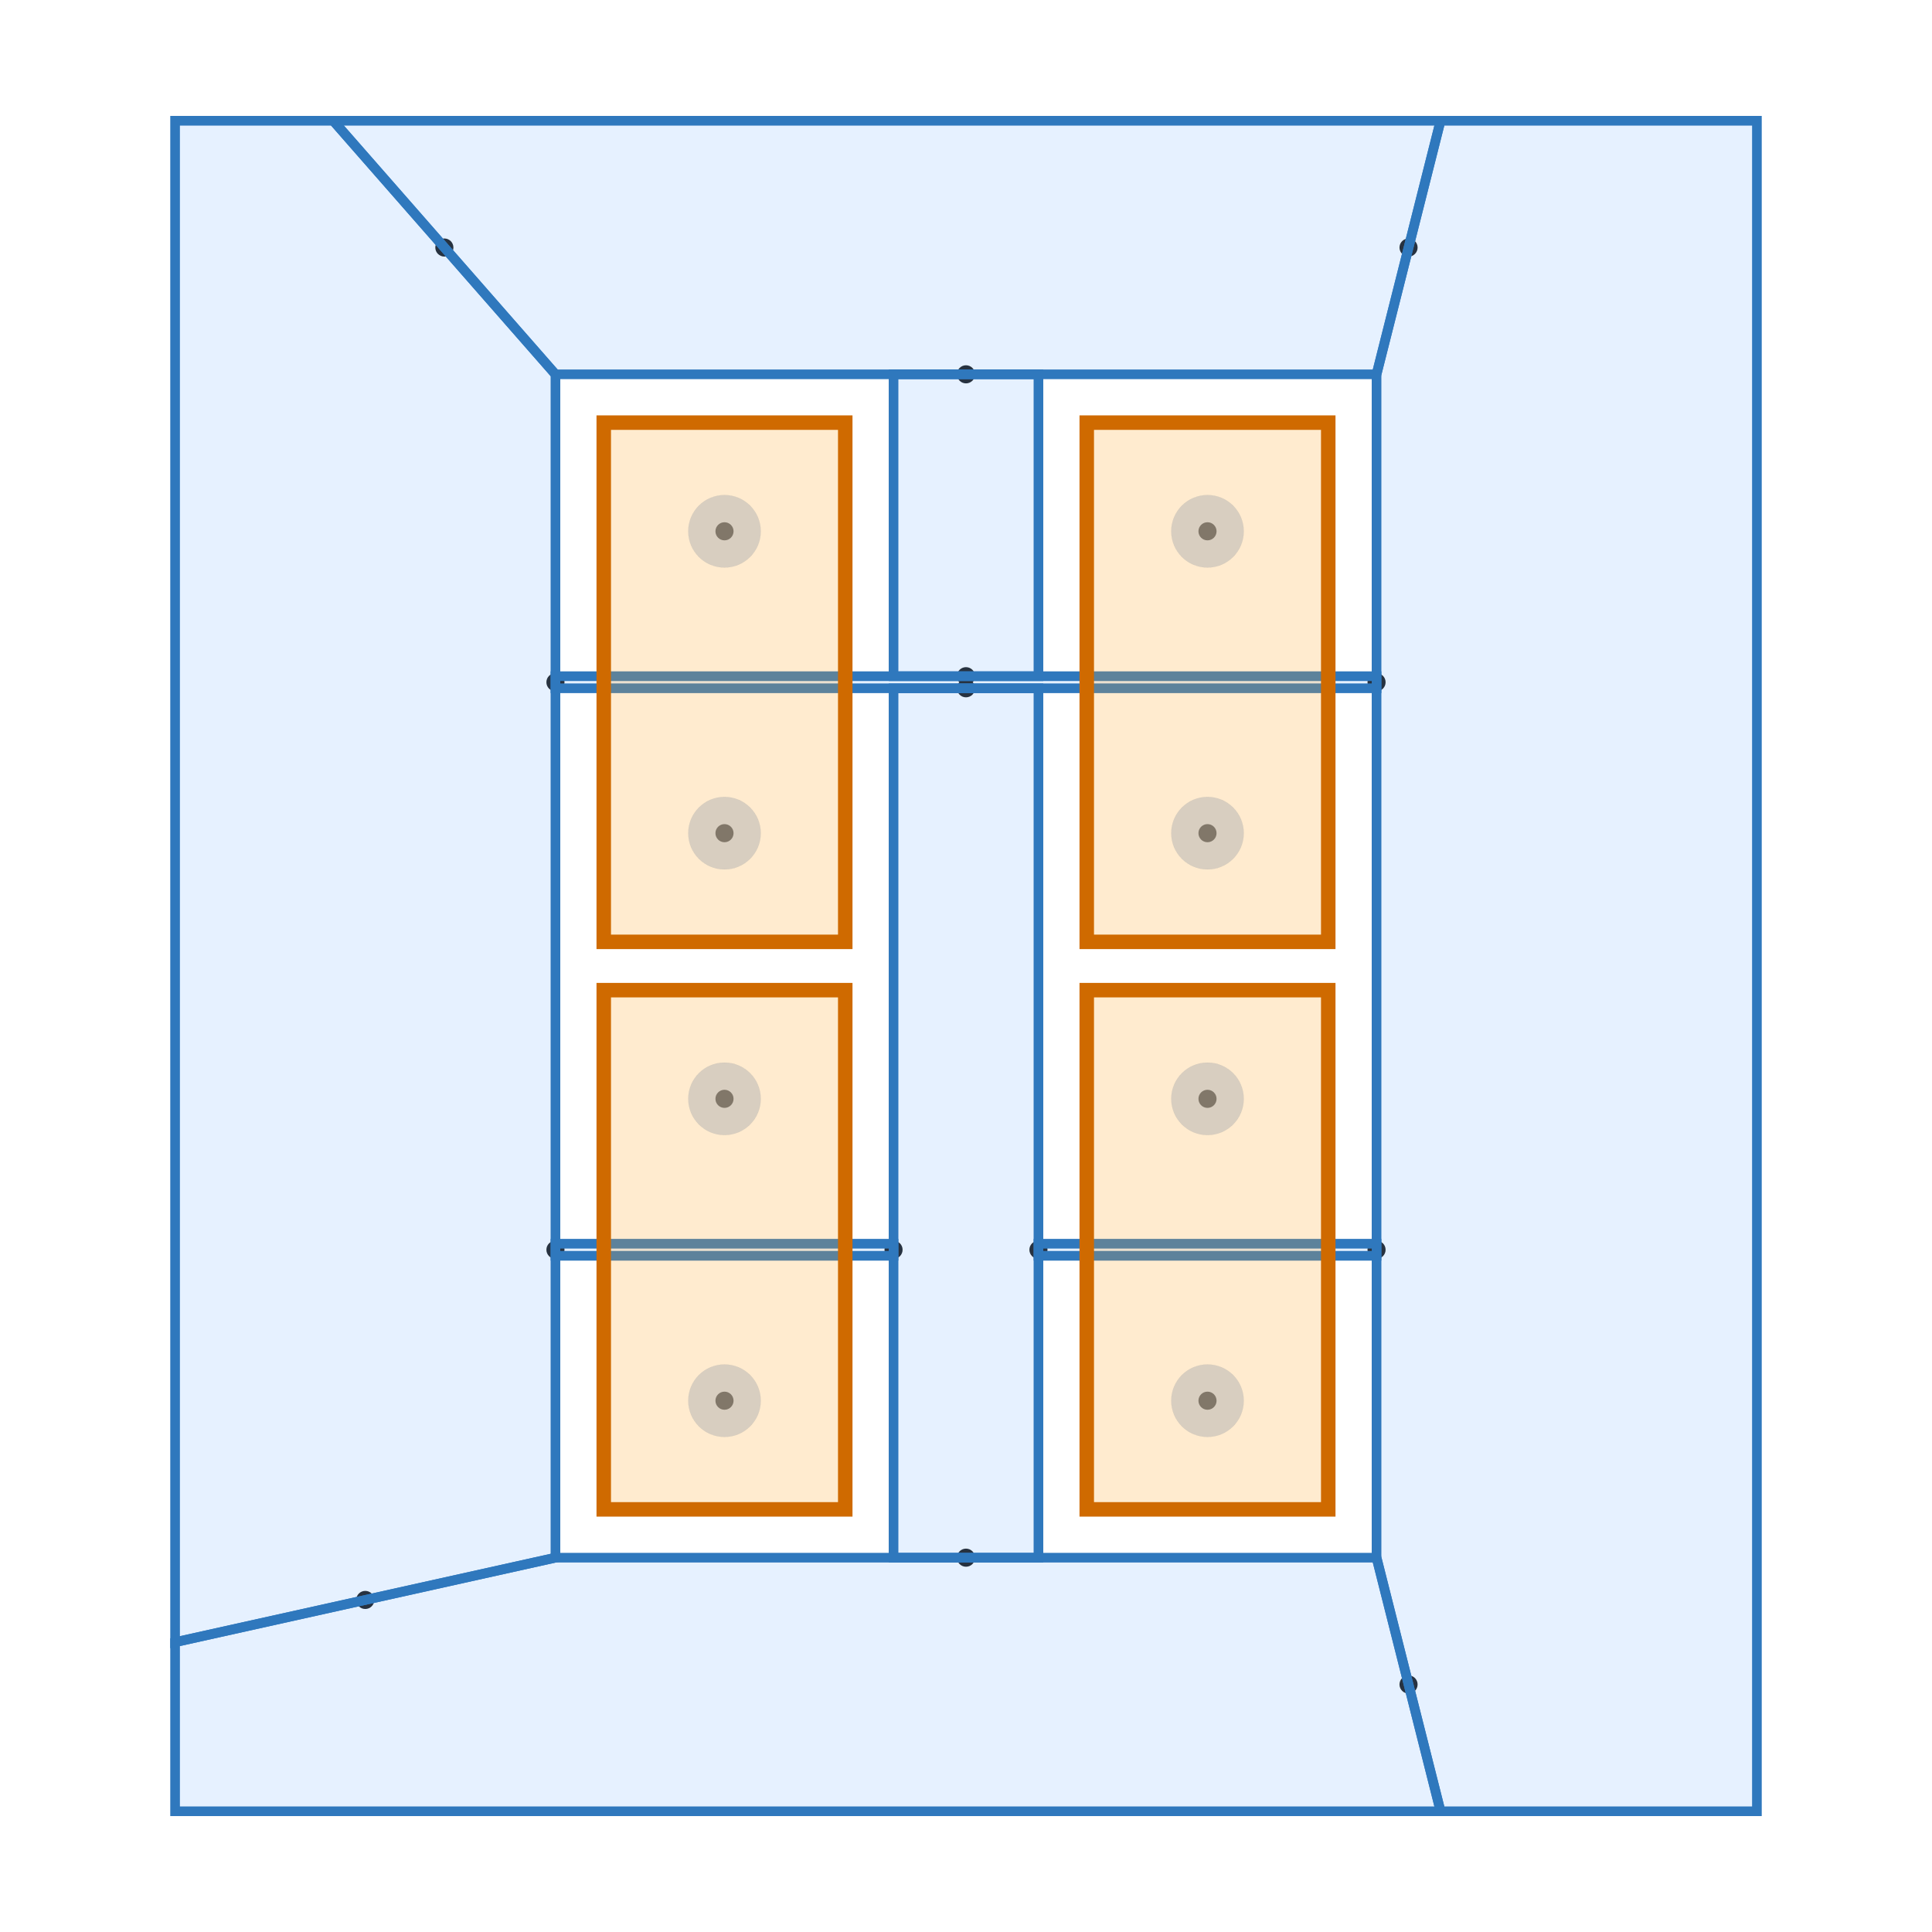
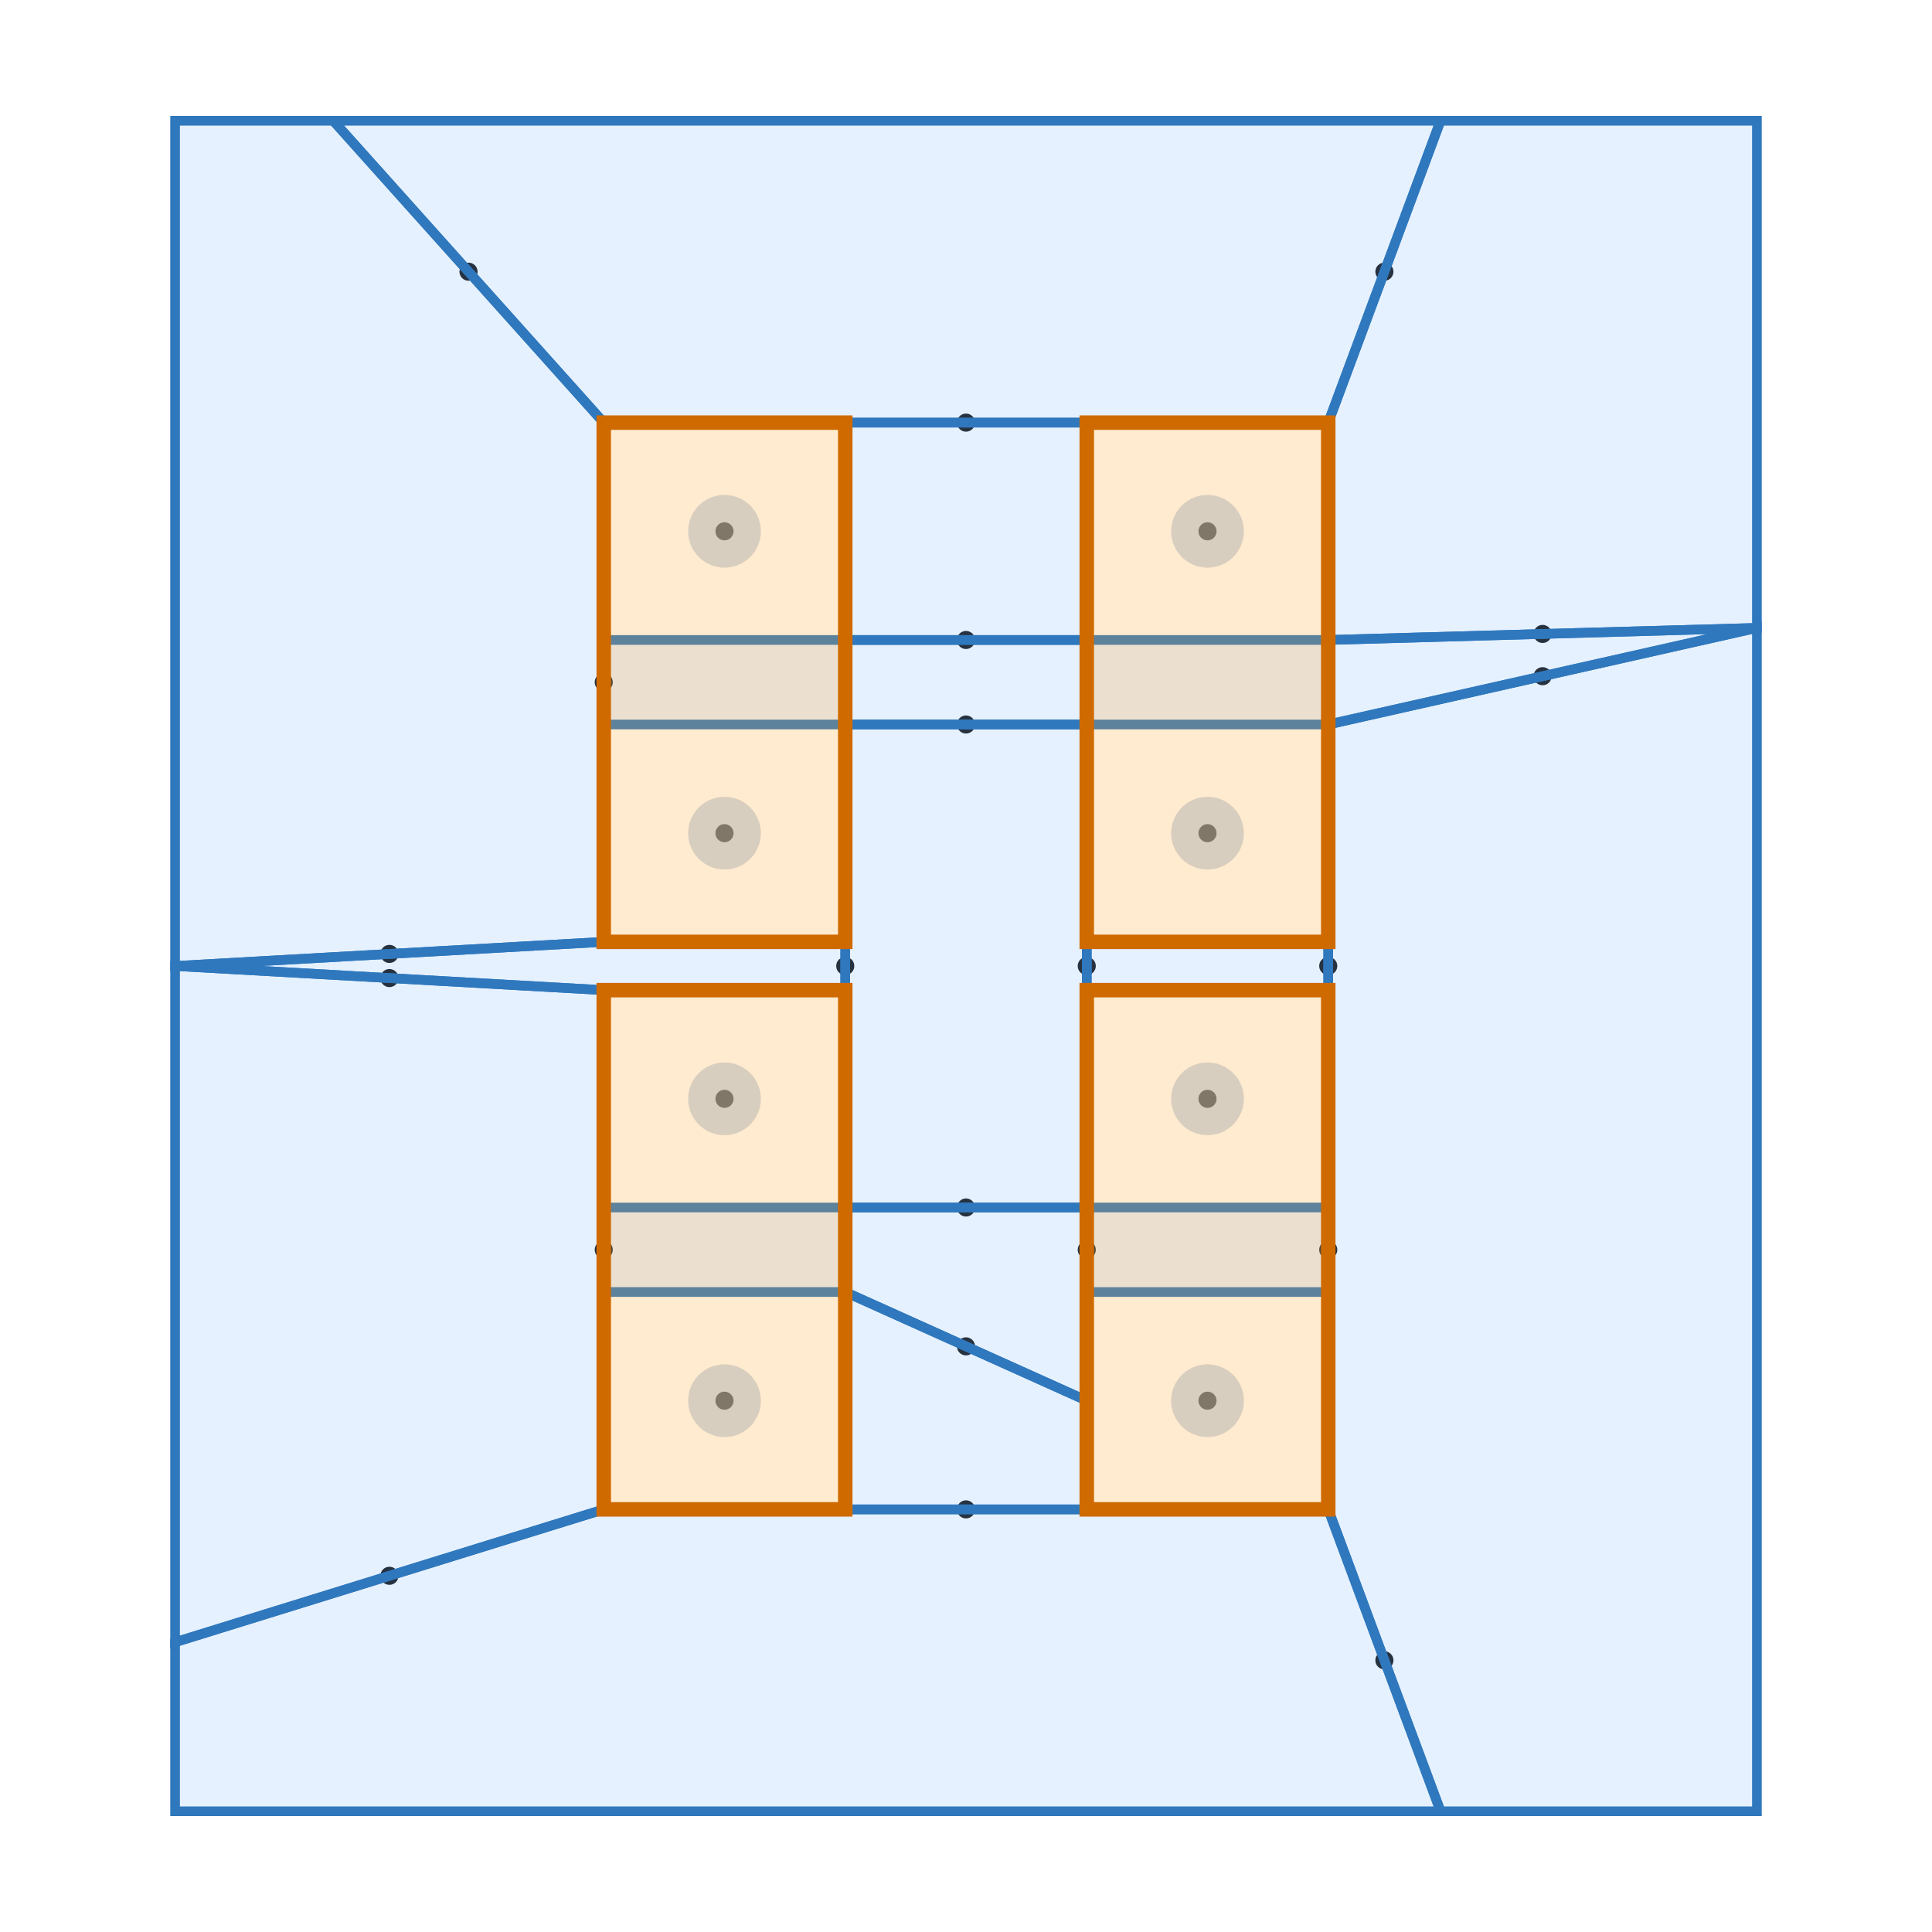
<svg xmlns="http://www.w3.org/2000/svg" width="640" height="640" viewBox="0 0 640 640">
  <rect width="100%" height="100%" fill="white" />
  <g>
-     <circle data-type="point" data-label="tp_0" data-x="1.8324995000000004" data-y="-2.975" cx="466.6" cy="558" r="3" fill="#1f1f1f" />
+     <circle data-type="point" data-label="tp_0" data-x="1.7324995000000003" data-y="-2.875" cx="458.6" cy="550" r="3" fill="#1f1f1f" />
  </g>
  <g>
-     <circle data-type="point" data-label="tp_1" data-x="1.699999" data-y="-1.1750005000000001" cx="456" cy="414" r="3" fill="#1f1f1f" />
+     <circle data-type="point" data-label="tp_1" data-x="1.499999" data-y="-1.1750005000000001" cx="440" cy="414" r="3" fill="#1f1f1f" />
  </g>
  <g>
-     <circle data-type="point" data-label="tp_2" data-x="1.8324985" data-y="2.9749995" cx="466.6" cy="82" r="3" fill="#1f1f1f" />
+     <circle data-type="point" data-label="tp_2" data-x="2.3875005000000002" data-y="1.1999999999999997" cx="511" cy="224" r="3" fill="#1f1f1f" />
  </g>
  <g>
-     <circle data-type="point" data-label="tp_3" data-x="1.700003" data-y="1.1749990000000001" cx="456" cy="226" r="3" fill="#1f1f1f" />
+     <circle data-type="point" data-label="tp_3" data-x="1.5000010000000001" data-y="5.000000000005e-7" cx="440" cy="320" r="3" fill="#1f1f1f" />
  </g>
  <g>
-     <circle data-type="point" data-label="tp_4" data-x="-2.4874985" data-y="-2.625" cx="121" cy="530" r="3" fill="#1f1f1f" />
+     <circle data-type="point" data-label="tp_4" data-x="2.3875005000000002" data-y="1.3750009999999997" cx="511" cy="210" r="3" fill="#1f1f1f" />
  </g>
  <g>
-     <circle data-type="point" data-label="tp_5" data-x="-1.6999995" data-y="-1.1749990000000001" cx="184" cy="414" r="3" fill="#1f1f1f" />
+     <circle data-type="point" data-label="tp_5" data-x="1.7324985000000002" data-y="2.8749995000000004" cx="458.6" cy="90" r="3" fill="#1f1f1f" />
  </g>
  <g>
-     <circle data-type="point" data-label="tp_6" data-x="-2.1599985" data-y="2.9750010000000002" cx="147.2" cy="82" r="3" fill="#1f1f1f" />
+     <circle data-type="point" data-label="tp_6" data-x="-2.3875010000000003" data-y="0.05000050000000002" cx="129" cy="316" r="3" fill="#1f1f1f" />
  </g>
  <g>
-     <circle data-type="point" data-label="tp_7" data-x="-1.699999" data-y="1.174998" cx="184" cy="226" r="3" fill="#1f1f1f" />
+     <circle data-type="point" data-label="tp_7" data-x="-1.4999989999999999" data-y="1.174998" cx="200" cy="226" r="3" fill="#1f1f1f" />
  </g>
  <g>
-     <circle data-type="point" data-label="tp_8" data-x="0" data-y="-2.4500010000000003" cx="320" cy="516" r="3" fill="#1f1f1f" />
+     <circle data-type="point" data-label="tp_8" data-x="-2.0599985" data-y="2.875001" cx="155.2" cy="90" r="3" fill="#1f1f1f" />
  </g>
  <g>
-     <circle data-type="point" data-label="tp_9" data-x="-0.300003" data-y="-1.1749990000000001" cx="296" cy="414" r="3" fill="#1f1f1f" />
+     <circle data-type="point" data-label="tp_9" data-x="-2.3874985" data-y="-2.525" cx="129" cy="522" r="3" fill="#1f1f1f" />
  </g>
  <g>
-     <circle data-type="point" data-label="tp_10" data-x="0.299999" data-y="-1.174998" cx="344" cy="414" r="3" fill="#1f1f1f" />
+     <circle data-type="point" data-label="tp_10" data-x="0" data-y="-2.250001" cx="320" cy="500" r="3" fill="#1f1f1f" />
  </g>
  <g>
-     <circle data-type="point" data-label="tp_11" data-x="0.0000014999999999876223" data-y="1.149999" cx="320" cy="228" r="3" fill="#1f1f1f" />
+     <circle data-type="point" data-label="tp_11" data-x="-1.4999995" data-y="-1.1749990000000001" cx="200" cy="414" r="3" fill="#1f1f1f" />
  </g>
  <g>
-     <circle data-type="point" data-label="tp_12" data-x="0" data-y="2.4500010000000003" cx="320" cy="124" r="3" fill="#1f1f1f" />
+     <circle data-type="point" data-label="tp_12" data-x="-2.3875010000000003" data-y="-0.05000000000000002" cx="129" cy="324" r="3" fill="#1f1f1f" />
  </g>
  <g>
-     <circle data-type="point" data-label="tp_13" data-x="-0.000001000000000001" data-y="1.2000005000000002" cx="320" cy="224" r="3" fill="#1f1f1f" />
+     <circle data-type="point" data-label="tp_13" data-x="-0.0000029999999999752447" data-y="-1.5749995" cx="320" cy="446" r="3" fill="#1f1f1f" />
+   </g>
+   <g>
+     <circle data-type="point" data-label="tp_14" data-x="-0.0000024999999999886224" data-y="-0.999998" cx="320" cy="400" r="3" fill="#1f1f1f" />
+   </g>
+   <g>
+     <circle data-type="point" data-label="tp_15" data-x="0.49999899999999997" data-y="-1.174998" cx="360" cy="414" r="3" fill="#1f1f1f" />
+   </g>
+   <g>
+     <circle data-type="point" data-label="tp_16" data-x="-0.5000009999999999" data-y="-5.000000000005e-7" cx="280" cy="320" r="3" fill="#1f1f1f" />
+   </g>
+   <g>
+     <circle data-type="point" data-label="tp_17" data-x="-0.000001000000000001" data-y="1.0000005" cx="320" cy="240" r="3" fill="#1f1f1f" />
+   </g>
+   <g>
+     <circle data-type="point" data-label="tp_18" data-x="0.500001" data-y="5.000000000005e-7" cx="360" cy="320" r="3" fill="#1f1f1f" />
+   </g>
+   <g>
+     <circle data-type="point" data-label="tp_19" data-x="0.0000014999999999598668" data-y="1.3499990000000002" cx="320" cy="212" r="3" fill="#1f1f1f" />
+   </g>
+   <g>
+     <circle data-type="point" data-label="tp_20" data-x="0" data-y="2.250001" cx="320" cy="140" r="3" fill="#1f1f1f" />
  </g>
  <g>
    <circle data-type="point" data-label="jp_0" data-x="-1" data-y="-1.8" cx="240" cy="464" r="3" fill="#1f1f1f" />
  </g>
  <g>
    <circle data-type="point" data-label="jp_1" data-x="-1" data-y="-0.55" cx="240" cy="364" r="3" fill="#1f1f1f" />
  </g>
  <g>
    <circle data-type="point" data-label="jp_2" data-x="1" data-y="-1.8" cx="400" cy="464" r="3" fill="#1f1f1f" />
  </g>
  <g>
    <circle data-type="point" data-label="jp_3" data-x="1" data-y="-0.55" cx="400" cy="364" r="3" fill="#1f1f1f" />
  </g>
  <g>
    <circle data-type="point" data-label="jp_4" data-x="-1" data-y="0.55" cx="240" cy="276" r="3" fill="#1f1f1f" />
  </g>
  <g>
    <circle data-type="point" data-label="jp_5" data-x="-1" data-y="1.8" cx="240" cy="176" r="3" fill="#1f1f1f" />
  </g>
  <g>
    <circle data-type="point" data-label="jp_6" data-x="1" data-y="0.55" cx="400" cy="276" r="3" fill="#1f1f1f" />
  </g>
  <g>
    <circle data-type="point" data-label="jp_7" data-x="1" data-y="1.8" cx="400" cy="176" r="3" fill="#1f1f1f" />
  </g>
  <g>
    <rect data-type="rect" data-label="" data-x="0" data-y="0" x="58" y="40" width="524" height="560" fill="none" stroke="#6f6f6f" stroke-width="0.013" />
  </g>
  <g>
-     <polygon data-type="polygon" data-label="top_0" data-points="2.6199980000000003,-3.500001 3.2749980000000005,-3.500001 3.275002,-2.8000019999999997 3.274999,-2.099998 3.2750030000000003,-1.399999 3.2750000000000004,-0.6999999999999997 3.2749970000000004,-0.000001 3.2750010000000005,0.6999980000000002 3.2749980000000005,1.4000019999999995 3.275002,2.1000010000000007 3.274999,2.8 3.274999,3.5 2.620003,3.499999 1.965,3.499998 1.699997,2.4500010000000003 1.7,1.7999990000000001 1.700003,1.1999980000000001 1.700003,1.15 1.699999,0.5500010000000001 1.7,0.09999899999999998 1.700002,-0.09999799999999998 1.700003,-0.5499980000000001 1.699999,-1.149999 1.699999,-1.2000020000000002 1.700002,-1.800001 1.699998,-2.45 1.9650010000000007,-3.5" points="529.6,600 582,600 582,544 582,488 582,432 582,376 582,320 582,264 582,208 582,152 582,96 582,40 529.6,40 477.2,40 456,124 456,176 456,224 456,228 456,276 456,312 456,328 456,364 456,412 456,416 456,464 456,516 477.2,600" fill="rgba(87, 164, 255, 0.15)" stroke="#2f78bd" stroke-width="3.2" />
+     <polygon data-type="polygon" data-label="top_0" data-points="2.6199980000000003,-3.500001 3.2749980000000005,-3.500001 3.275002,-2.8000019999999997 3.274999,-2.099998 3.2750030000000003,-1.399999 3.2750000000000004,-0.6999999999999997 3.2749970000000004,-0.000001 3.2750010000000005,0.6999980000000002 3.2749980000000005,1.4000019999999995 1.500003,0.999998 1.499999,0.5500010000000001 1.500002,0.10000200000000004 1.5,-0.10000100000000003 1.500003,-0.5499980000000001 1.499999,-1.000002 1.499999,-1.3499990000000002 1.500002,-1.800001 1.499998,-2.25 1.9650010000000007,-3.5" points="529.6,600 582,600 582,544 582,488 582,432 582,376 582,320 582,264 582,208 440,240 440,276 440,312 440,328 440,364 440,400 440,428 440,464 440,500 477.2,600" fill="rgba(87, 164, 255, 0.15)" stroke="#2f78bd" stroke-width="3.2" />
  </g>
  <g>
-     <polygon data-type="polygon" data-label="top_1" data-points="-2.62,3.500001 -3.2750000000000004,3.500001 -3.2750030000000003,2.8 -3.274999,2.0999989999999995 -3.275002,1.3999979999999999 -3.2749980000000005,0.7000019999999997 -3.2750010000000005,0.000001 -3.2749970000000004,-0.7000000000000002 -3.2750000000000004,-1.4000009999999994 -3.2750030000000003,-2.1000020000000004 -3.274999,-2.799998 -1.699998,-2.450002 -1.699998,-1.8 -1.699997,-1.1999990000000003 -1.700002,-1.149999 -1.699997,-0.550002 -1.7000009999999999,-0.09999999999999998 -1.7000009999999999,0.09999899999999998 -1.7000009999999999,0.550002 -1.7,1.1499979999999999 -1.699998,1.1999980000000001 -1.7,1.8 -1.699997,2.4500010000000003" points="110.4,40 58,40 58,96 58,152 58,208 58,264 58,320 58,376 58,432 58,488 58,544 184,516 184,464 184,416 184,412 184,364 184,328 184,312 184,276 184,228 184,224 184,176 184,124" fill="rgba(87, 164, 255, 0.15)" stroke="#2f78bd" stroke-width="3.2" />
+     <polygon data-type="polygon" data-label="top_1" data-points="3.274999,2.8 3.274999,3.5 2.620003,3.499999 1.965,3.499998 1.499997,2.250001 1.5,1.7999990000000001 1.500003,1.35 3.2749980000000005,1.4000019999999995 3.275002,2.1000010000000007" points="582,96 582,40 529.6,40 477.2,40 440,140 440,176 440,212 582,208 582,152" fill="rgba(87, 164, 255, 0.15)" stroke="#2f78bd" stroke-width="3.2" />
  </g>
  <g>
-     <polygon data-type="polygon" data-label="top_2" data-points="-3.274999,-2.799998 -3.2750030000000003,-3.500002 -2.619999,-3.499998 -1.9650020000000001,-3.499999 -1.3099980000000002,-3.5 -0.6550009999999998,-3.500001 0.000003,-3.500002 0.6549999999999998,-3.499998 1.3099969999999996,-3.499999 1.9650010000000007,-3.5 1.699998,-2.45 1.000001,-2.450002 0.29999700000000007,-2.4500010000000003 -0.29999700000000007,-2.4500010000000003 -1.000001,-2.4499980000000003 -1.699998,-2.450002" points="58,544 58,600 110.4,600 162.8,600 215.2,600 267.6,600 320,600 372.4,600 424.8,600 477.2,600 456,516 400,516 344,516 296,516 240,516 184,516" fill="rgba(87, 164, 255, 0.15)" stroke="#2f78bd" stroke-width="3.2" />
+     <polygon data-type="polygon" data-label="top_2" data-points="-2.62,3.500001 -3.2750000000000004,3.500001 -3.2750030000000003,2.8 -3.274999,2.0999989999999995 -3.275002,1.3999979999999999 -3.2749980000000005,0.7000019999999997 -3.2750010000000005,0.000001 -1.500001,0.10000000000000003 -1.500001,0.550002 -1.499998,0.999998 -1.5,1.349998 -1.5,1.8 -1.499997,2.250001" points="110.4,40 58,40 58,96 58,152 58,208 58,264 58,320 200,312 200,276 200,240 200,212 200,176 200,140" fill="rgba(87, 164, 255, 0.15)" stroke="#2f78bd" stroke-width="3.2" />
  </g>
  <g>
-     <polygon data-type="polygon" data-label="top_3" data-points="-1.700002,-1.149999 -1.699997,-1.1999990000000003 -1,-1.2000000000000002 -0.300003,-1.1999980000000001 -0.300003,-1.15 -0.999999,-1.1500009999999998" points="184,412 184,416 240,416 296,416 296,412 240,412" fill="rgba(87, 164, 255, 0.15)" stroke="#2f78bd" stroke-width="3.2" />
+     <polygon data-type="polygon" data-label="top_3" data-points="-3.274999,-2.799998 -3.2750030000000003,-3.500002 -2.619999,-3.499998 -1.9650020000000001,-3.499999 -1.3099980000000002,-3.5 -0.6550009999999998,-3.500001 0.000003,-3.500002 0.6549999999999998,-3.499998 1.3099969999999996,-3.499999 1.9650010000000007,-3.5 1.499998,-2.25 1.000001,-2.250002 0.499997,-2.250001 -0.499997,-2.250001 -1.000001,-2.249998 -1.499998,-2.250002" points="58,544 58,600 110.4,600 162.8,600 215.2,600 267.6,600 320,600 372.4,600 424.8,600 477.2,600 440,500 400,500 360,500 280,500 240,500 200,500" fill="rgba(87, 164, 255, 0.15)" stroke="#2f78bd" stroke-width="3.2" />
  </g>
  <g>
-     <polygon data-type="polygon" data-label="top_4" data-points="-0.29999900000000007,-0.549999 -0.300003,-1.15 -0.300003,-1.1999980000000001 -0.30000000000000004,-1.800002 -0.29999700000000007,-2.4500010000000003 0.29999700000000007,-2.4500010000000003 0.29999700000000007,-1.7999990000000001 0.29999800000000004,-1.1999980000000001 0.30000000000000004,-1.1499979999999999 0.29999800000000004,-0.5500010000000001 0.300001,-0.09999899999999998 0.300001,0.09999999999999998 0.300001,0.5499980000000001 0.30000200000000005,1.149999 -0.29999900000000007,1.149999 -0.300003,0.55 -0.30000200000000005,0.09999799999999998 -0.30000000000000004,-0.09999899999999998" points="296,364 296,412 296,416 296,464 296,516 344,516 344,464 344,416 344,412 344,364 344,328 344,312 344,276 344,228 296,228 296,276 296,312 296,328" fill="rgba(87, 164, 255, 0.15)" stroke="#2f78bd" stroke-width="3.2" />
+     <polygon data-type="polygon" data-label="top_4" data-points="-3.274999,-2.799998 -1.499998,-2.250002 -1.499998,-1.8 -1.500002,-1.3499990000000002 -1.499997,-0.999999 -1.499997,-0.550002 -1.500001,-0.10000100000000003 -3.2750010000000005,0.000001 -3.2749970000000004,-0.7000000000000002 -3.2750000000000004,-1.4000009999999994 -3.2750030000000003,-2.1000020000000004" points="58,544 200,500 200,464 200,428 200,400 200,364 200,328 58,320 58,376 58,432 58,488" fill="rgba(87, 164, 255, 0.15)" stroke="#2f78bd" stroke-width="3.2" />
  </g>
  <g>
-     <polygon data-type="polygon" data-label="top_5" data-points="1.000003,-1.15 0.30000000000000004,-1.1499979999999999 0.29999800000000004,-1.1999980000000001 1.000002,-1.1999990000000003 1.699999,-1.2000020000000002 1.699999,-1.149999" points="400,412 344,412 344,416 400,416 456,416 456,412" fill="rgba(87, 164, 255, 0.15)" stroke="#2f78bd" stroke-width="3.2" />
+     <polygon data-type="polygon" data-label="top_5" data-points="-1,-1 -1.499997,-0.999999 -1.500002,-1.3499990000000002 -0.999999,-1.350001 -0.500003,-1.35 0.499997,-1.7999990000000001 0.5,-1.349998 0.499998,-0.999998 -0.500003,-0.999998" points="240,400 200,400 200,428 240,428 280,428 360,464 360,428 360,400 280,400" fill="rgba(87, 164, 255, 0.15)" stroke="#2f78bd" stroke-width="3.2" />
  </g>
  <g>
-     <polygon data-type="polygon" data-label="top_6" data-points="-0.000002,3.5 -0.6549979999999999,3.499999 -1.3100009999999995,3.499998 -1.9649970000000008,3.500002 -2.62,3.500001 -1.699997,2.4500010000000003 -1.000001,2.449999 -0.29999800000000004,2.45 0.29999800000000004,2.450002 1.000001,2.45 1.699997,2.4500010000000003 1.965,3.499998 1.3099970000000003,3.500002 0.6550009999999998,3.500001" points="320,40 267.6,40 215.2,40 162.8,40 110.4,40 184,124 240,124 296,124 344,124 400,124 456,124 477.2,40 424.8,40 372.4,40" fill="rgba(87, 164, 255, 0.15)" stroke="#2f78bd" stroke-width="3.2" />
+     <polygon data-type="polygon" data-label="top_6" data-points="-0.5,-1.800002 -0.499997,-2.250001 0.499997,-2.250001 0.499997,-1.7999990000000001 -0.500003,-1.35" points="280,464 280,500 360,500 360,464 280,428" fill="rgba(87, 164, 255, 0.15)" stroke="#2f78bd" stroke-width="3.2" />
  </g>
  <g>
-     <polygon data-type="polygon" data-label="top_7" data-points="-1.000002,1.200001 -1.699998,1.1999980000000001 -1.7,1.1499979999999999 -1.000003,1.150002 -0.29999900000000007,1.149999 0.30000200000000005,1.149999 0.999999,1.1499979999999999 1.700003,1.15 1.700003,1.1999980000000001 1,1.2000020000000002 0.29999700000000007,1.1999990000000003 -0.29999900000000007,1.2000020000000002" points="240,224 184,224 184,228 240,228 296,228 344,228 400,228 456,228 456,224 400,224 344,224 296,224" fill="rgba(87, 164, 255, 0.15)" stroke="#2f78bd" stroke-width="3.2" />
+     <polygon data-type="polygon" data-label="top_7" data-points="-0.500003,-0.999998 0.499998,-0.999998 0.499998,-0.5500010000000001 0.500001,-0.10000000000000003 0.500001,0.10000100000000003 0.500001,0.5499980000000001 0.499997,0.999999 -0.499999,1.000002 -0.500003,0.55 -0.5,0.10000100000000003 -0.500002,-0.10000200000000004 -0.499999,-0.549999" points="280,400 360,400 360,364 360,328 360,312 360,276 360,240 280,240 280,276 280,312 280,328 280,364" fill="rgba(87, 164, 255, 0.15)" stroke="#2f78bd" stroke-width="3.2" />
  </g>
  <g>
-     <polygon data-type="polygon" data-label="top_8" data-points="-0.29999900000000007,1.2000020000000002 0.29999700000000007,1.1999990000000003 0.30000200000000005,1.800001 0.29999800000000004,2.450002 -0.29999800000000004,2.45 -0.30000200000000005,1.799998" points="296,224 344,224 344,176 344,124 296,124 296,176" fill="rgba(87, 164, 255, 0.15)" stroke="#2f78bd" stroke-width="3.2" />
+     <polygon data-type="polygon" data-label="top_8" data-points="1.499999,-1.3499990000000002 1.499999,-1.000002 1.000002,-0.999999 0.499998,-0.999998 0.5,-1.349998 1.000003,-1.35" points="440,428 440,400 400,400 360,400 360,428 400,428" fill="rgba(87, 164, 255, 0.15)" stroke="#2f78bd" stroke-width="3.2" />
+   </g>
+   <g>
+     <polygon data-type="polygon" data-label="top_9" data-points="-1.500001,0.10000000000000003 -3.2750010000000005,0.000001 -1.500001,-0.10000100000000003 -0.999998,-0.09999800000000003 -0.500002,-0.10000200000000004 -0.5,0.10000100000000003 -0.999997,0.09999900000000003" points="200,312 58,320 200,328 240,328 280,328 280,312 240,312" fill="rgba(87, 164, 255, 0.15)" stroke="#2f78bd" stroke-width="3.2" />
+   </g>
+   <g>
+     <polygon data-type="polygon" data-label="top_10" data-points="-0.499999,1.3499990000000002 -1.000003,1.3500020000000001 -1.5,1.349998 -1.499998,0.999998 -1.000002,1.000001 -0.499999,1.000002 0.499997,0.999999 1,1.000002 1.500003,0.999998 3.2749980000000005,1.4000019999999995 1.500003,1.35 0.999999,1.349998 0.500002,1.3499990000000002" points="280,212 240,212 200,212 200,240 240,240 280,240 360,240 400,240 440,240 582,208 440,212 400,212 360,212" fill="rgba(87, 164, 255, 0.15)" stroke="#2f78bd" stroke-width="3.2" />
+   </g>
+   <g>
+     <polygon data-type="polygon" data-label="top_11" data-points="-0.000002,3.5 -0.6549979999999999,3.499999 -1.3100009999999995,3.499998 -1.9649970000000008,3.500002 -2.62,3.500001 -1.499997,2.250001 -1.000001,2.249999 -0.499998,2.25 0.499998,2.250002 1.000001,2.25 1.499997,2.250001 1.965,3.499998 1.3099970000000003,3.500002 0.6550009999999998,3.500001" points="320,40 267.6,40 215.2,40 162.8,40 110.4,40 200,140 240,140 280,140 360,140 400,140 440,140 477.2,40 424.8,40 372.4,40" fill="rgba(87, 164, 255, 0.15)" stroke="#2f78bd" stroke-width="3.2" />
+   </g>
+   <g>
+     <polygon data-type="polygon" data-label="top_12" data-points="0.999998,0.10000000000000003 0.500001,0.10000100000000003 0.500001,-0.10000000000000003 0.999997,-0.10000200000000004 1.5,-0.10000100000000003 1.500002,0.10000200000000004" points="400,312 360,312 360,328 400,328 440,328 440,312" fill="rgba(87, 164, 255, 0.15)" stroke="#2f78bd" stroke-width="3.2" />
+   </g>
+   <g>
+     <polygon data-type="polygon" data-label="top_13" data-points="-0.500002,1.799998 -0.499999,1.3499990000000002 0.500002,1.3499990000000002 0.500002,1.800001 0.499998,2.250002 -0.499998,2.25" points="280,176 280,212 360,212 360,176 360,140 280,140" fill="rgba(87, 164, 255, 0.15)" stroke="#2f78bd" stroke-width="3.2" />
  </g>
  <g>
    <polygon data-type="polygon" data-label="jumper_0" data-points="-1.5,-2.25 -0.5,-2.25 -0.5,-0.10000000000000003 -1.5,-0.10000000000000003" points="200,500 280,500 280,328 200,328" fill="rgba(255, 167, 38, 0.22)" stroke="#cf6a00" stroke-width="4.8" />
  </g>
  <g>
    <polygon data-type="polygon" data-label="jumper_1" data-points="0.5,-2.25 1.5,-2.25 1.5,-0.10000000000000003 0.5,-0.10000000000000003" points="360,500 440,500 440,328 360,328" fill="rgba(255, 167, 38, 0.22)" stroke="#cf6a00" stroke-width="4.8" />
  </g>
  <g>
    <polygon data-type="polygon" data-label="jumper_2" data-points="-1.5,0.10000000000000003 -0.5,0.10000000000000003 -0.5,2.25 -1.5,2.25" points="200,312 280,312 280,140 200,140" fill="rgba(255, 167, 38, 0.22)" stroke="#cf6a00" stroke-width="4.8" />
  </g>
  <g>
    <polygon data-type="polygon" data-label="jumper_3" data-points="0.5,0.10000000000000003 1.5,0.10000000000000003 1.5,2.25 0.5,2.25" points="360,312 440,312 440,140 360,140" fill="rgba(255, 167, 38, 0.22)" stroke="#cf6a00" stroke-width="4.8" />
  </g>
  <circle data-type="circle" data-label="" data-x="-1" data-y="-1.8" cx="240" cy="464" r="12" fill="rgba(178, 178, 178, 0.5)" stroke="#6e6e6e" stroke-width="0.013" />
  <circle data-type="circle" data-label="" data-x="-1" data-y="-0.55" cx="240" cy="364" r="12" fill="rgba(178, 178, 178, 0.5)" stroke="#6e6e6e" stroke-width="0.013" />
  <circle data-type="circle" data-label="" data-x="1" data-y="-1.8" cx="400" cy="464" r="12" fill="rgba(178, 178, 178, 0.5)" stroke="#6e6e6e" stroke-width="0.013" />
  <circle data-type="circle" data-label="" data-x="1" data-y="-0.55" cx="400" cy="364" r="12" fill="rgba(178, 178, 178, 0.5)" stroke="#6e6e6e" stroke-width="0.013" />
  <circle data-type="circle" data-label="" data-x="-1" data-y="0.55" cx="240" cy="276" r="12" fill="rgba(178, 178, 178, 0.5)" stroke="#6e6e6e" stroke-width="0.013" />
  <circle data-type="circle" data-label="" data-x="-1" data-y="1.8" cx="240" cy="176" r="12" fill="rgba(178, 178, 178, 0.5)" stroke="#6e6e6e" stroke-width="0.013" />
  <circle data-type="circle" data-label="" data-x="1" data-y="0.55" cx="400" cy="276" r="12" fill="rgba(178, 178, 178, 0.5)" stroke="#6e6e6e" stroke-width="0.013" />
  <circle data-type="circle" data-label="" data-x="1" data-y="1.8" cx="400" cy="176" r="12" fill="rgba(178, 178, 178, 0.5)" stroke="#6e6e6e" stroke-width="0.013" />
  <g id="crosshair" style="display: none">
    <line id="crosshair-h" y1="0" y2="640" stroke="#666" stroke-width="0.5" />
    <line id="crosshair-v" x1="0" x2="640" stroke="#666" stroke-width="0.5" />
    <text id="coordinates" font-family="monospace" font-size="12" fill="#666" />
  </g>
</svg>
